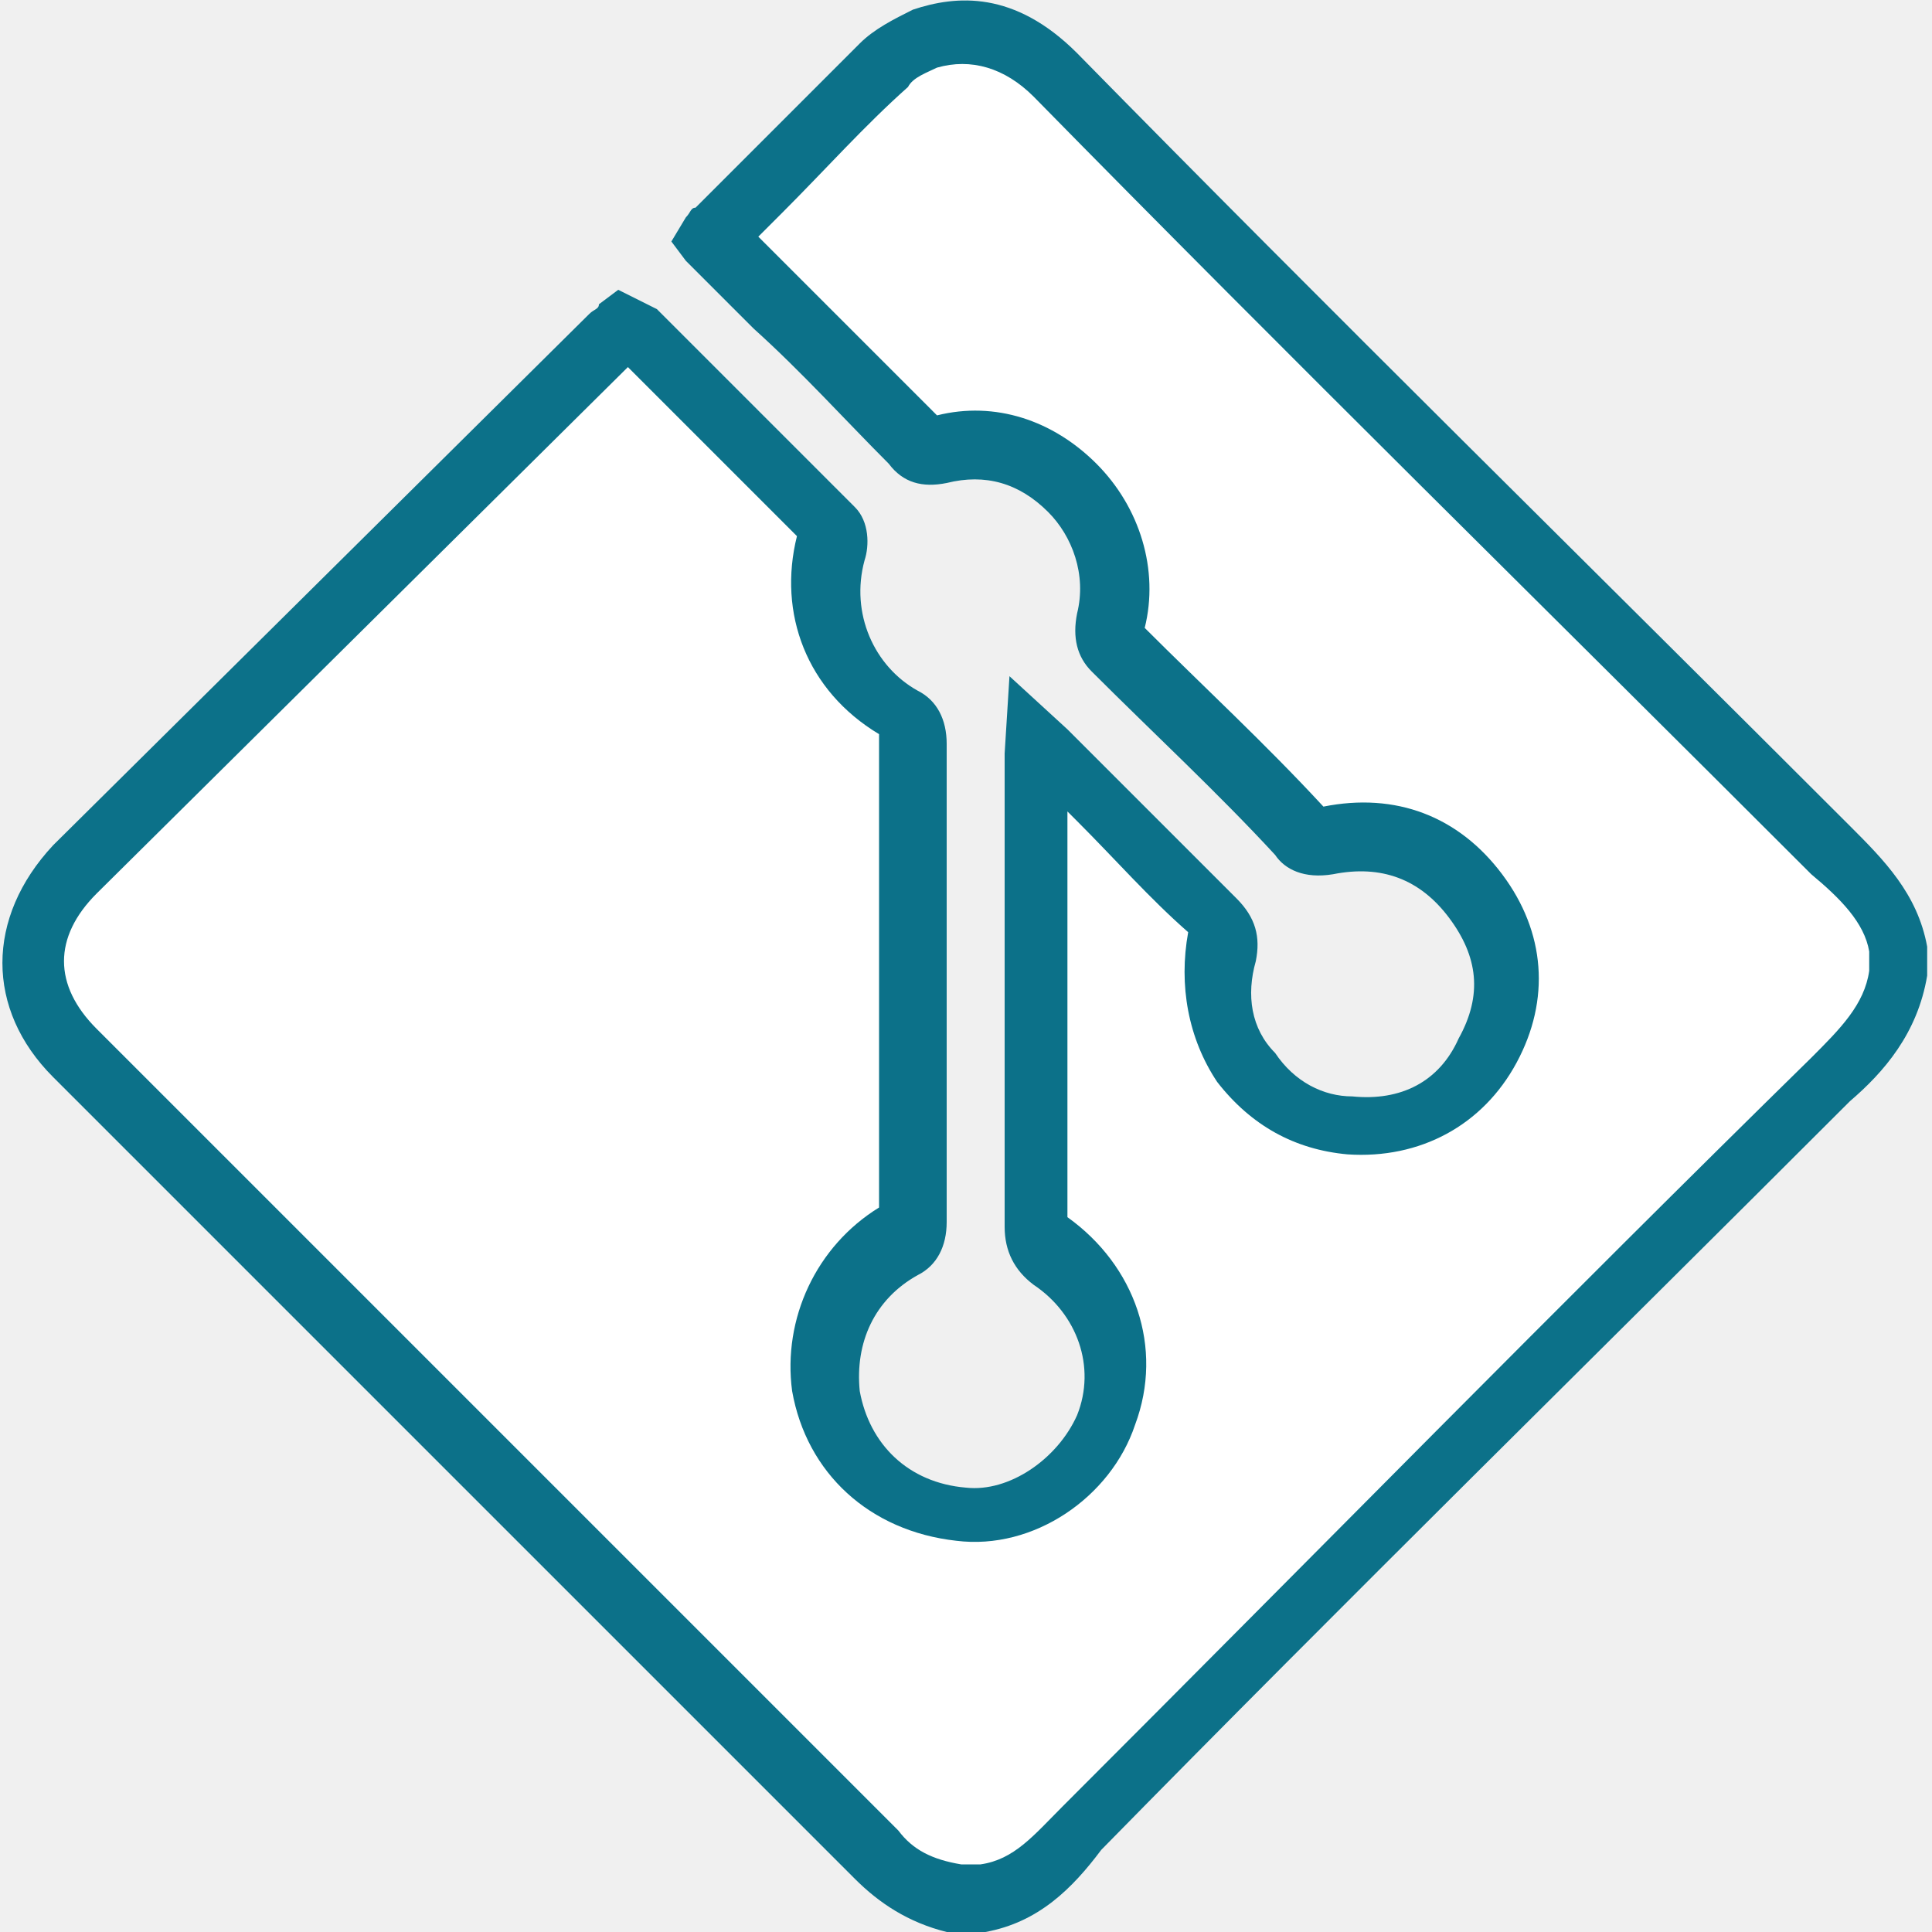
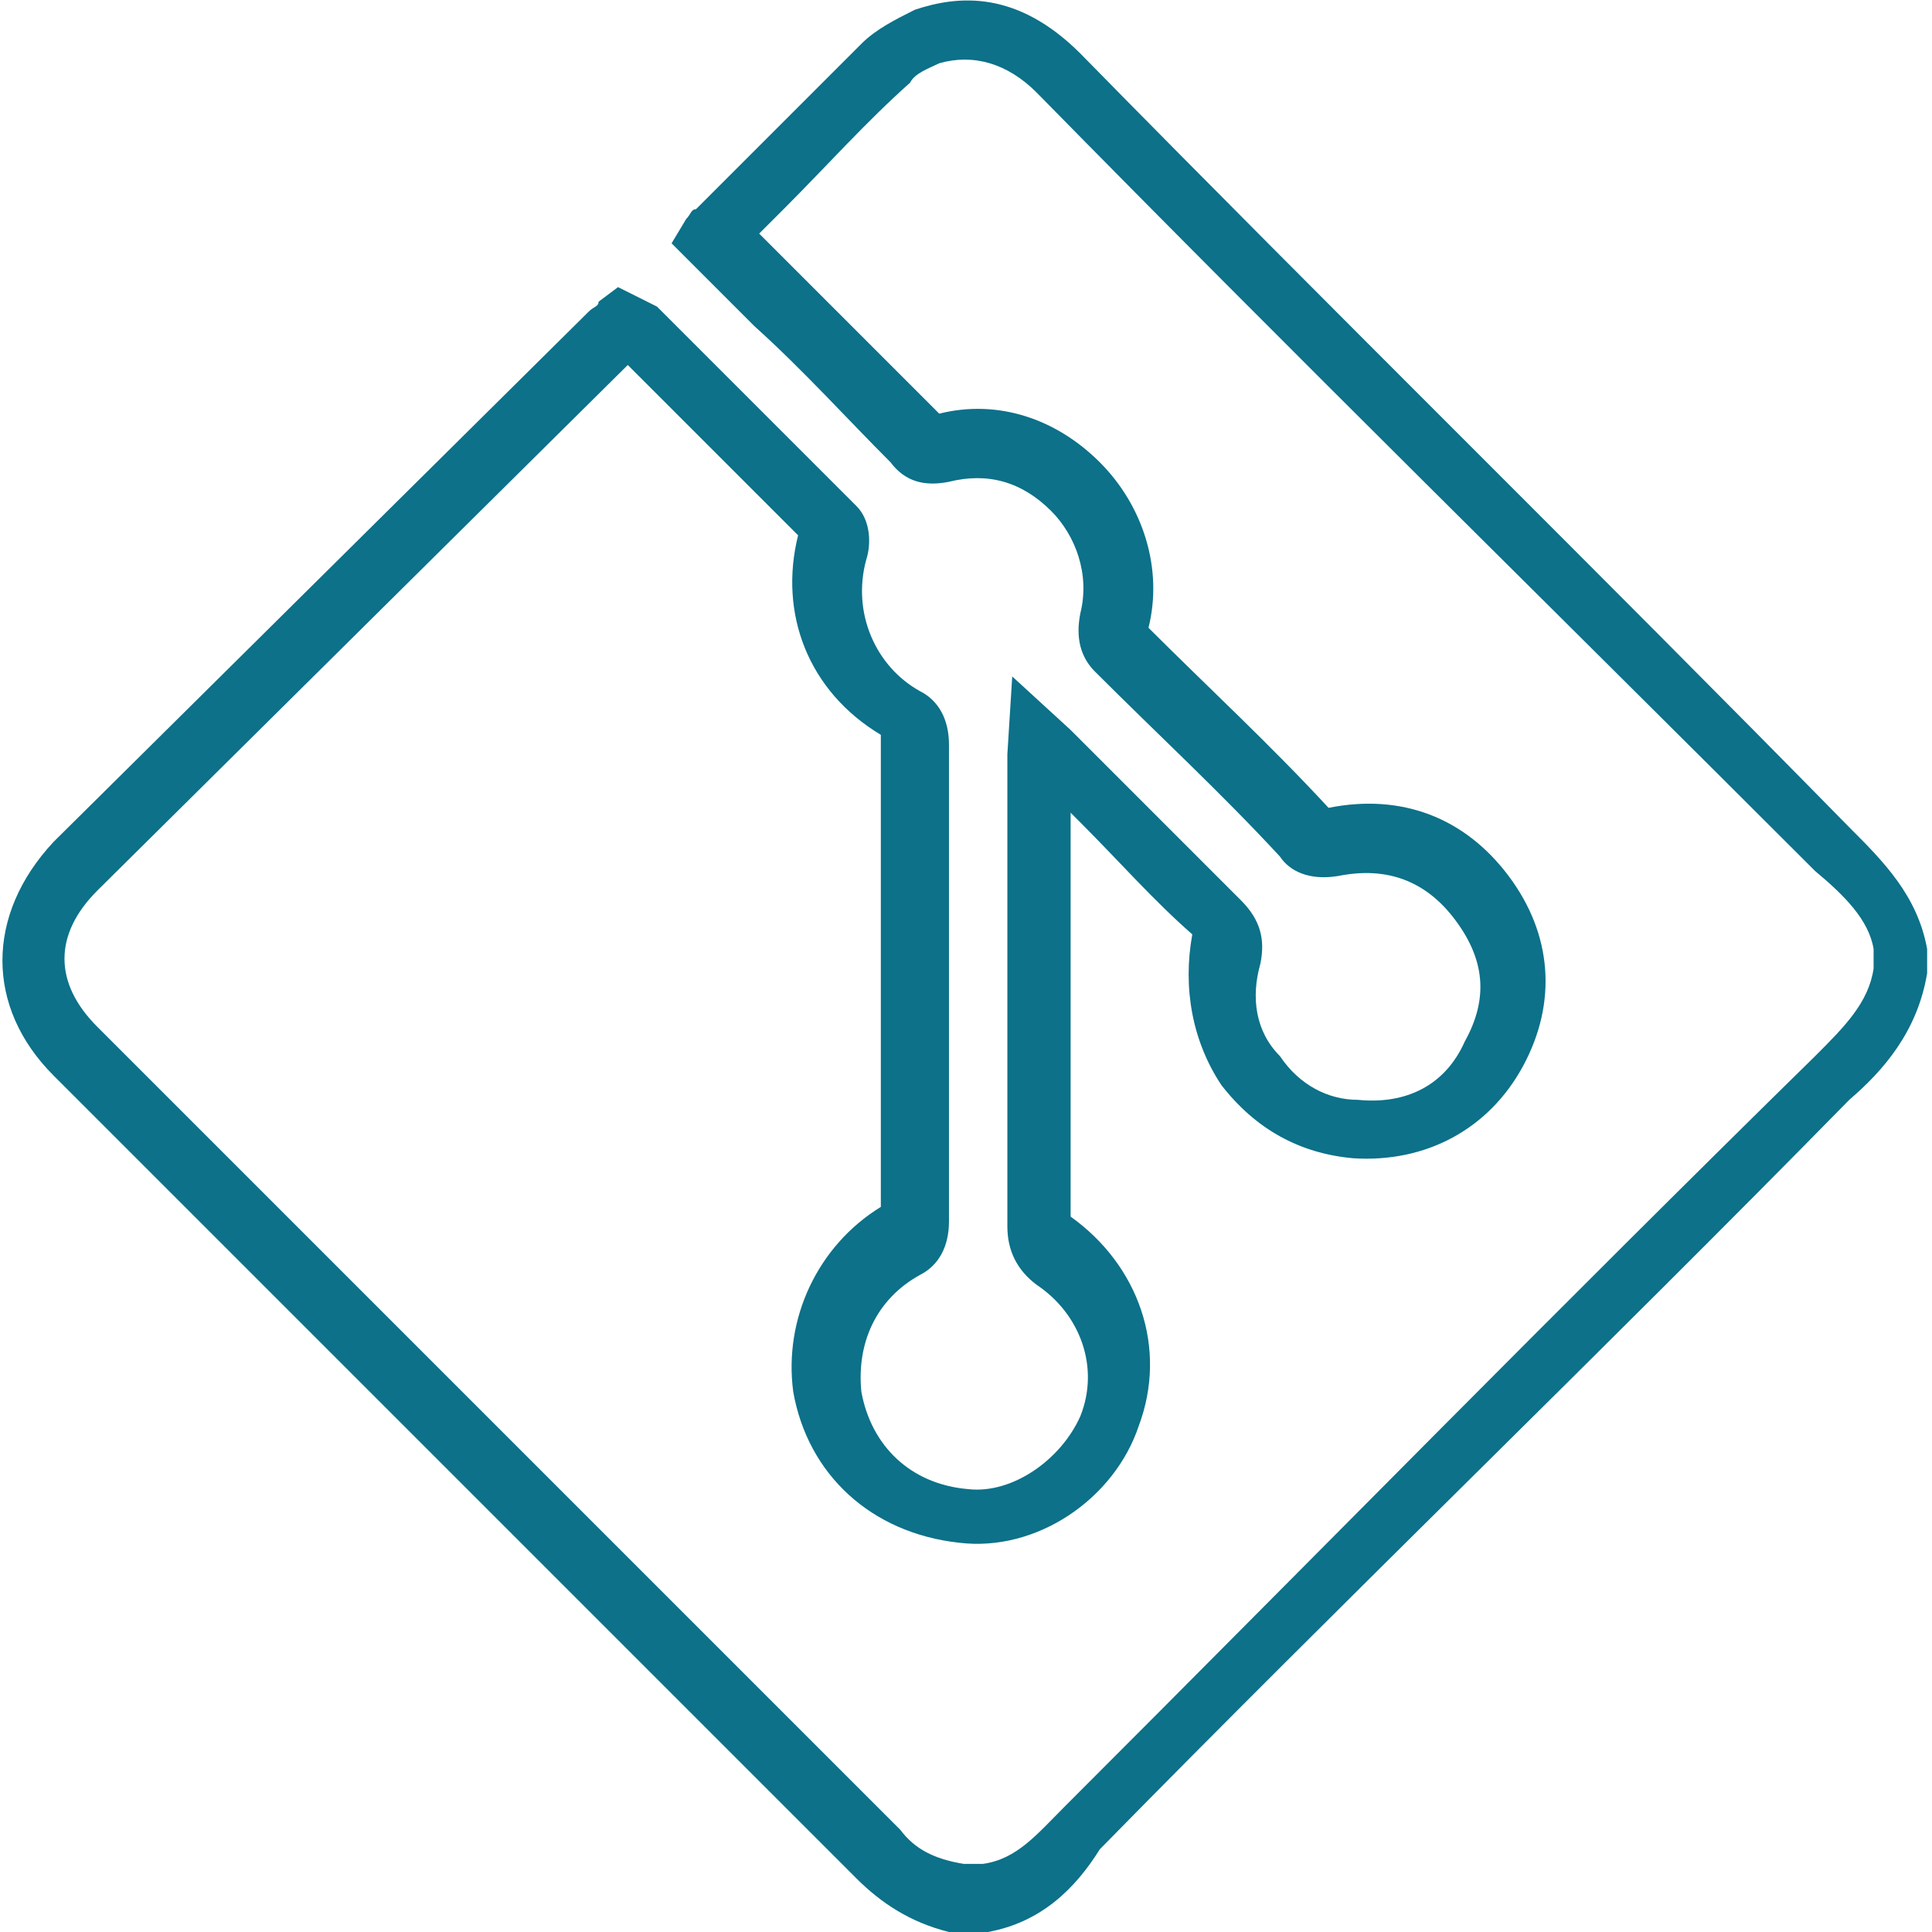
- <svg xmlns="http://www.w3.org/2000/svg" version="1.1" id="Calque_1" x="0px" y="0px" viewBox="0 0 40 40" style="enable-background:new 0 0 40 40;" xml:space="preserve">
+ <svg xmlns="http://www.w3.org/2000/svg" version="1.1" id="Calque_1" x="0px" y="0px" viewBox="0 0 39.7 39.7" style="enable-background:new 0 0 39.7 39.7;" xml:space="preserve">
  <style type="text/css">
	.st0{fill:#FFFFFF;}
	.st1{fill:#0C7189;}
</style>
+   <rect class="st0" width="39.7" height="39.7" />
  <g>
-     <path id="git_00000091014085514556623240000004561569230114610874_" class="st0" d="M20.3,39.3c-0.2,0-0.4,0-0.5,0   c-0.6-0.2-1.2-0.4-1.6-0.9c-5.5-5.5-11-11.1-16.6-16.6c-1.2-1.2-1.2-2.6,0-3.8C5.3,14.4,9,10.7,12.7,6.9c0.1-0.1,0.2-0.2,0.3-0.3   c0.1,0,0.1,0.1,0.1,0.1c1.4,1.4,2.7,2.7,4,4.1c0.1,0.1,0.1,0.3,0.1,0.5c-0.4,1.4,0.2,2.8,1.4,3.5c0.2,0.1,0.3,0.2,0.3,0.5   c0,3.3,0,6.6,0,9.9c0,0.2-0.1,0.4-0.3,0.5c-1.1,0.6-1.7,1.9-1.5,3.1c0.2,1.4,1.4,2.4,2.8,2.5c1.2,0.1,2.5-0.7,3-2   c0.5-1.3,0-2.7-1.1-3.5c-0.2-0.2-0.3-0.3-0.3-0.6c0-3.2,0-6.4,0-9.6c0-0.1,0-0.2,0-0.4c0.1,0.1,0.2,0.2,0.3,0.3   c1.1,1.1,2.2,2.2,3.3,3.3c0.2,0.2,0.3,0.4,0.2,0.7c-0.5,1.8,0.8,3.6,2.6,3.7c1.3,0.1,2.3-0.4,2.9-1.5c0.6-1.1,0.5-2.2-0.2-3.2   c-0.8-1-1.8-1.4-3.1-1.1c-0.3,0.1-0.4,0-0.6-0.2c-1.3-1.3-2.5-2.5-3.8-3.8C23,13.2,22.9,13,23,12.8c0.5-2.1-1.4-4-3.5-3.6   c-0.3,0.1-0.4,0-0.6-0.2c-1.3-1.3-2.6-2.6-3.9-3.9C14.9,5,14.8,5,14.8,4.9c0-0.1,0.1-0.1,0.1-0.1c1.1-1.1,2.3-2.3,3.4-3.4   c0.2-0.2,0.6-0.4,0.9-0.5c1.1-0.4,1.9,0,2.7,0.7c5.3,5.4,10.7,10.7,16,16c0.6,0.6,1.3,1.2,1.4,2.2c0,0.2,0,0.4,0,0.5   c-0.2,0.9-0.8,1.5-1.4,2.2c-5.2,5.1-10.3,10.3-15.4,15.5C21.8,38.5,21.2,39.2,20.3,39.3z" />
-     <path class="st1" d="M20.4,40l-0.8,0c-0.8-0.2-1.4-0.6-1.9-1.1c-4.1-4.1-8.1-8.1-12.2-12.2l-4.4-4.4c-1.4-1.4-1.4-3.3,0-4.8   L12.2,6.5c0.1-0.1,0.2-0.1,0.2-0.2l0.4-0.3l0.8,0.4l0.7,0.7c1.1,1.1,2.3,2.3,3.4,3.4c0.3,0.3,0.3,0.8,0.2,1.1   c-0.3,1.1,0.2,2.2,1.1,2.7c0.4,0.2,0.6,0.6,0.6,1.1c0,3.3,0,6.6,0,9.9c0,0.5-0.2,0.9-0.6,1.1c-0.9,0.5-1.3,1.4-1.2,2.4   c0.2,1.1,1,1.9,2.2,2c0.9,0.1,1.9-0.6,2.3-1.5c0.4-1,0-2.1-0.9-2.7c-0.4-0.3-0.6-0.7-0.6-1.2c0-2.3,0-4.5,0-6.8v-2.7   c0-0.1,0-0.2,0-0.3l0.1-1.6l1.2,1.1c0.1,0.1,0.1,0.1,0.2,0.2l1,1c0.8,0.8,1.5,1.5,2.3,2.3c0.4,0.4,0.5,0.8,0.4,1.3   c-0.2,0.7-0.1,1.4,0.4,1.9c0.4,0.6,1,0.9,1.6,0.9c1,0.1,1.8-0.3,2.2-1.2c0.5-0.9,0.4-1.7-0.2-2.5c-0.6-0.8-1.4-1.1-2.4-0.9   c-0.6,0.1-1-0.1-1.2-0.4c-1.2-1.3-2.5-2.5-3.8-3.8c-0.3-0.3-0.4-0.7-0.3-1.2c0.2-0.8-0.1-1.6-0.6-2.1c-0.6-0.6-1.3-0.8-2.1-0.6   c-0.5,0.1-0.9,0-1.2-0.4c-0.9-0.9-1.8-1.9-2.8-2.8l-1.2-1.2c-0.1-0.1-0.1-0.1-0.2-0.2L13.9,5l0.3-0.5c0.1-0.1,0.1-0.2,0.2-0.2   l0.8-0.8c0.9-0.9,1.7-1.7,2.6-2.6c0.3-0.3,0.7-0.5,1.1-0.7c0.9-0.3,2.1-0.4,3.4,0.9c5.3,5.4,10.7,10.7,16,16   c0.7,0.7,1.4,1.4,1.6,2.5l0,0.6c-0.2,1.2-0.9,2-1.6,2.6c-5.2,5.2-10.4,10.3-15.5,15.5C22.2,39.1,21.5,39.8,20.4,40L20.4,40z    M19.9,38.6h0.4c0.7-0.1,1.1-0.6,1.7-1.2c5.2-5.2,10.3-10.4,15.5-15.5c0.6-0.6,1.1-1.1,1.2-1.8l0-0.4c-0.1-0.6-0.6-1.1-1.2-1.6   C32.1,12.7,26.7,7.4,21.4,2c-0.6-0.6-1.3-0.8-2-0.6c-0.2,0.1-0.5,0.2-0.6,0.4c-0.9,0.8-1.7,1.7-2.6,2.6l-0.5,0.5l0.9,0.9   c0.9,0.9,1.8,1.8,2.8,2.8c1.2-0.3,2.4,0.1,3.3,1c0.9,0.9,1.3,2.2,1,3.4c1.2,1.2,2.5,2.4,3.7,3.7c1.5-0.3,2.8,0.2,3.7,1.4   c0.9,1.2,1,2.6,0.3,3.9c-0.7,1.3-2,2-3.5,1.9c-1.1-0.1-2-0.6-2.7-1.5c-0.6-0.9-0.8-2-0.6-3.1c-0.8-0.7-1.5-1.5-2.3-2.3l-0.2-0.2   v1.6c0,2.3,0,4.5,0,6.8c1.4,1,2,2.7,1.4,4.3c-0.5,1.5-2.1,2.6-3.7,2.4c-1.8-0.2-3.1-1.4-3.4-3.1c-0.2-1.5,0.5-3,1.8-3.8   c0-3.3,0-6.5,0-9.8c-1.5-0.9-2.1-2.5-1.7-4.1c-1.1-1.1-2.2-2.2-3.3-3.3L13,7.6L2,18.5c-0.9,0.9-0.9,1.9,0,2.8l4.4,4.4   c4.1,4.1,8.1,8.1,12.2,12.2C18.9,38.3,19.3,38.5,19.9,38.6z" />
+     <path id="git_00000091014085514556623240000004561569230114610874_" class="st0" d="M20.2,39c-0.2,0-0.4,0-0.5,0   c-0.6-0.2-1.2-0.4-1.6-0.9c-5.5-5.5-10.9-11-16.5-16.5c-1.2-1.2-1.2-2.6,0-3.8c3.7-3.6,7.3-7.2,11-11c0.1-0.1,0.2-0.2,0.3-0.3   C13,6.5,13,6.6,13,6.6c1.4,1.4,2.7,2.7,4,4.1c0.1,0.1,0.1,0.3,0.1,0.5c-0.4,1.4,0.2,2.8,1.4,3.5c0.2,0.1,0.3,0.2,0.3,0.5   c0,3.3,0,6.5,0,9.8c0,0.2-0.1,0.4-0.3,0.5c-1.1,0.6-1.7,1.9-1.5,3.1c0.2,1.4,1.4,2.4,2.8,2.5c1.2,0.1,2.5-0.7,3-2   c0.5-1.3,0-2.7-1.1-3.5c-0.2-0.2-0.3-0.3-0.3-0.6c0-3.2,0-6.4,0-9.5c0-0.1,0-0.2,0-0.4c0.1,0.1,0.2,0.2,0.3,0.3   c1.1,1.1,2.2,2.2,3.3,3.3c0.2,0.2,0.3,0.4,0.2,0.7c-0.5,1.8,0.8,3.6,2.6,3.7c1.3,0.1,2.3-0.4,2.9-1.5c0.6-1.1,0.5-2.2-0.2-3.2   c-0.8-1-1.8-1.4-3.1-1.1c-0.3,0.1-0.4,0-0.6-0.2c-1.3-1.3-2.5-2.5-3.8-3.8c-0.1-0.2-0.2-0.4-0.1-0.6c0.5-2.1-1.4-4-3.5-3.6   c-0.3,0.1-0.4,0-0.6-0.2c-1.3-1.3-2.6-2.6-3.9-3.9C14.8,5,14.7,5,14.7,4.9c0-0.1,0.1-0.1,0.1-0.1c1.1-1.1,2.3-2.3,3.4-3.4   c0.2-0.2,0.6-0.4,0.9-0.5c1.1-0.4,1.9,0,2.7,0.7C27,6.9,32.4,12.2,37.6,17.5c0.6,0.6,1.3,1.2,1.4,2.2c0,0.2,0,0.4,0,0.5   c-0.2,0.9-0.8,1.5-1.4,2.2c-5.2,5.1-10.2,10.2-15.3,15.4C21.7,38.2,21.1,38.9,20.2,39z" />
+     <path class="st1" d="M20.3,39.7h-0.8c-0.8-0.2-1.4-0.6-1.9-1.1c-4.1-4.1-8-8-12.1-12.1l-4.4-4.4c-1.4-1.4-1.4-3.3,0-4.8l11-10.9   c0.1-0.1,0.2-0.1,0.2-0.2l0.4-0.3l0.8,0.4L14.2,7c1.1,1.1,2.3,2.3,3.4,3.4c0.3,0.3,0.3,0.8,0.2,1.1c-0.3,1.1,0.2,2.2,1.1,2.7   c0.4,0.2,0.6,0.6,0.6,1.1c0,3.3,0,6.5,0,9.8c0,0.5-0.2,0.9-0.6,1.1c-0.9,0.5-1.3,1.4-1.2,2.4c0.2,1.1,1,1.9,2.2,2   c0.9,0.1,1.9-0.6,2.3-1.5c0.4-1,0-2.1-0.9-2.7c-0.4-0.3-0.6-0.7-0.6-1.2c0-2.3,0-4.5,0-6.7v-2.7c0-0.1,0-0.2,0-0.3l0.1-1.6L22,15   c0.1,0.1,0.1,0.1,0.2,0.2l1,1c0.8,0.8,1.5,1.5,2.3,2.3c0.4,0.4,0.5,0.8,0.4,1.3c-0.2,0.7-0.1,1.4,0.4,1.9c0.4,0.6,1,0.9,1.6,0.9   c1,0.1,1.8-0.3,2.2-1.2c0.5-0.9,0.4-1.7-0.2-2.5s-1.4-1.1-2.4-0.9c-0.6,0.1-1-0.1-1.2-0.4c-1.2-1.3-2.5-2.5-3.8-3.8   c-0.3-0.3-0.4-0.7-0.3-1.2c0.2-0.8-0.1-1.6-0.6-2.1c-0.6-0.6-1.3-0.8-2.1-0.6c-0.5,0.1-0.9,0-1.2-0.4c-0.9-0.9-1.8-1.9-2.8-2.8   l-1.2-1.2c-0.1-0.1-0.1-0.1-0.2-0.2L13.8,5l0.3-0.5c0.1-0.1,0.1-0.2,0.2-0.2l0.8-0.8c0.9-0.9,1.7-1.7,2.6-2.6   c0.3-0.3,0.7-0.5,1.1-0.7c0.9-0.3,2.1-0.4,3.4,0.9C27.4,6.4,32.8,11.7,38,17c0.7,0.7,1.4,1.4,1.6,2.5V20c-0.2,1.2-0.9,2-1.6,2.6   C32.9,27.8,27.7,32.8,22.6,38C22.1,38.8,21.4,39.5,20.3,39.7L20.3,39.7z M19.8,38.3h0.4c0.7-0.1,1.1-0.6,1.7-1.2   c5.2-5.2,10.2-10.3,15.4-15.4c0.6-0.6,1.1-1.1,1.2-1.8v-0.4c-0.1-0.6-0.6-1.1-1.2-1.6c-5.4-5.4-10.7-10.6-16-16   c-0.6-0.6-1.3-0.8-2-0.6c-0.2,0.1-0.5,0.2-0.6,0.4c-0.9,0.8-1.7,1.7-2.6,2.6l-0.5,0.5l0.9,0.9c0.9,0.9,1.8,1.8,2.8,2.8   c1.2-0.3,2.4,0.1,3.3,1c0.9,0.9,1.3,2.2,1,3.4c1.2,1.2,2.5,2.4,3.7,3.7c1.5-0.3,2.8,0.2,3.7,1.4c0.9,1.2,1,2.6,0.3,3.9   s-2,2-3.5,1.9c-1.1-0.1-2-0.6-2.7-1.5c-0.6-0.9-0.8-2-0.6-3.1c-0.8-0.7-1.5-1.5-2.3-2.3L22,16.7v1.6c0,2.3,0,4.5,0,6.7   c1.4,1,2,2.7,1.4,4.3c-0.5,1.5-2.1,2.6-3.7,2.4c-1.8-0.2-3.1-1.4-3.4-3.1c-0.2-1.5,0.5-3,1.8-3.8c0-3.3,0-6.5,0-9.7   c-1.5-0.9-2.1-2.5-1.7-4.1c-1.1-1.1-2.2-2.2-3.3-3.3l-0.2-0.2L2,18.3c-0.9,0.9-0.9,1.9,0,2.8l4.4,4.4c4.1,4.1,8,8,12.1,12.1   C18.8,38,19.2,38.2,19.8,38.3z" />
  </g>
</svg>
